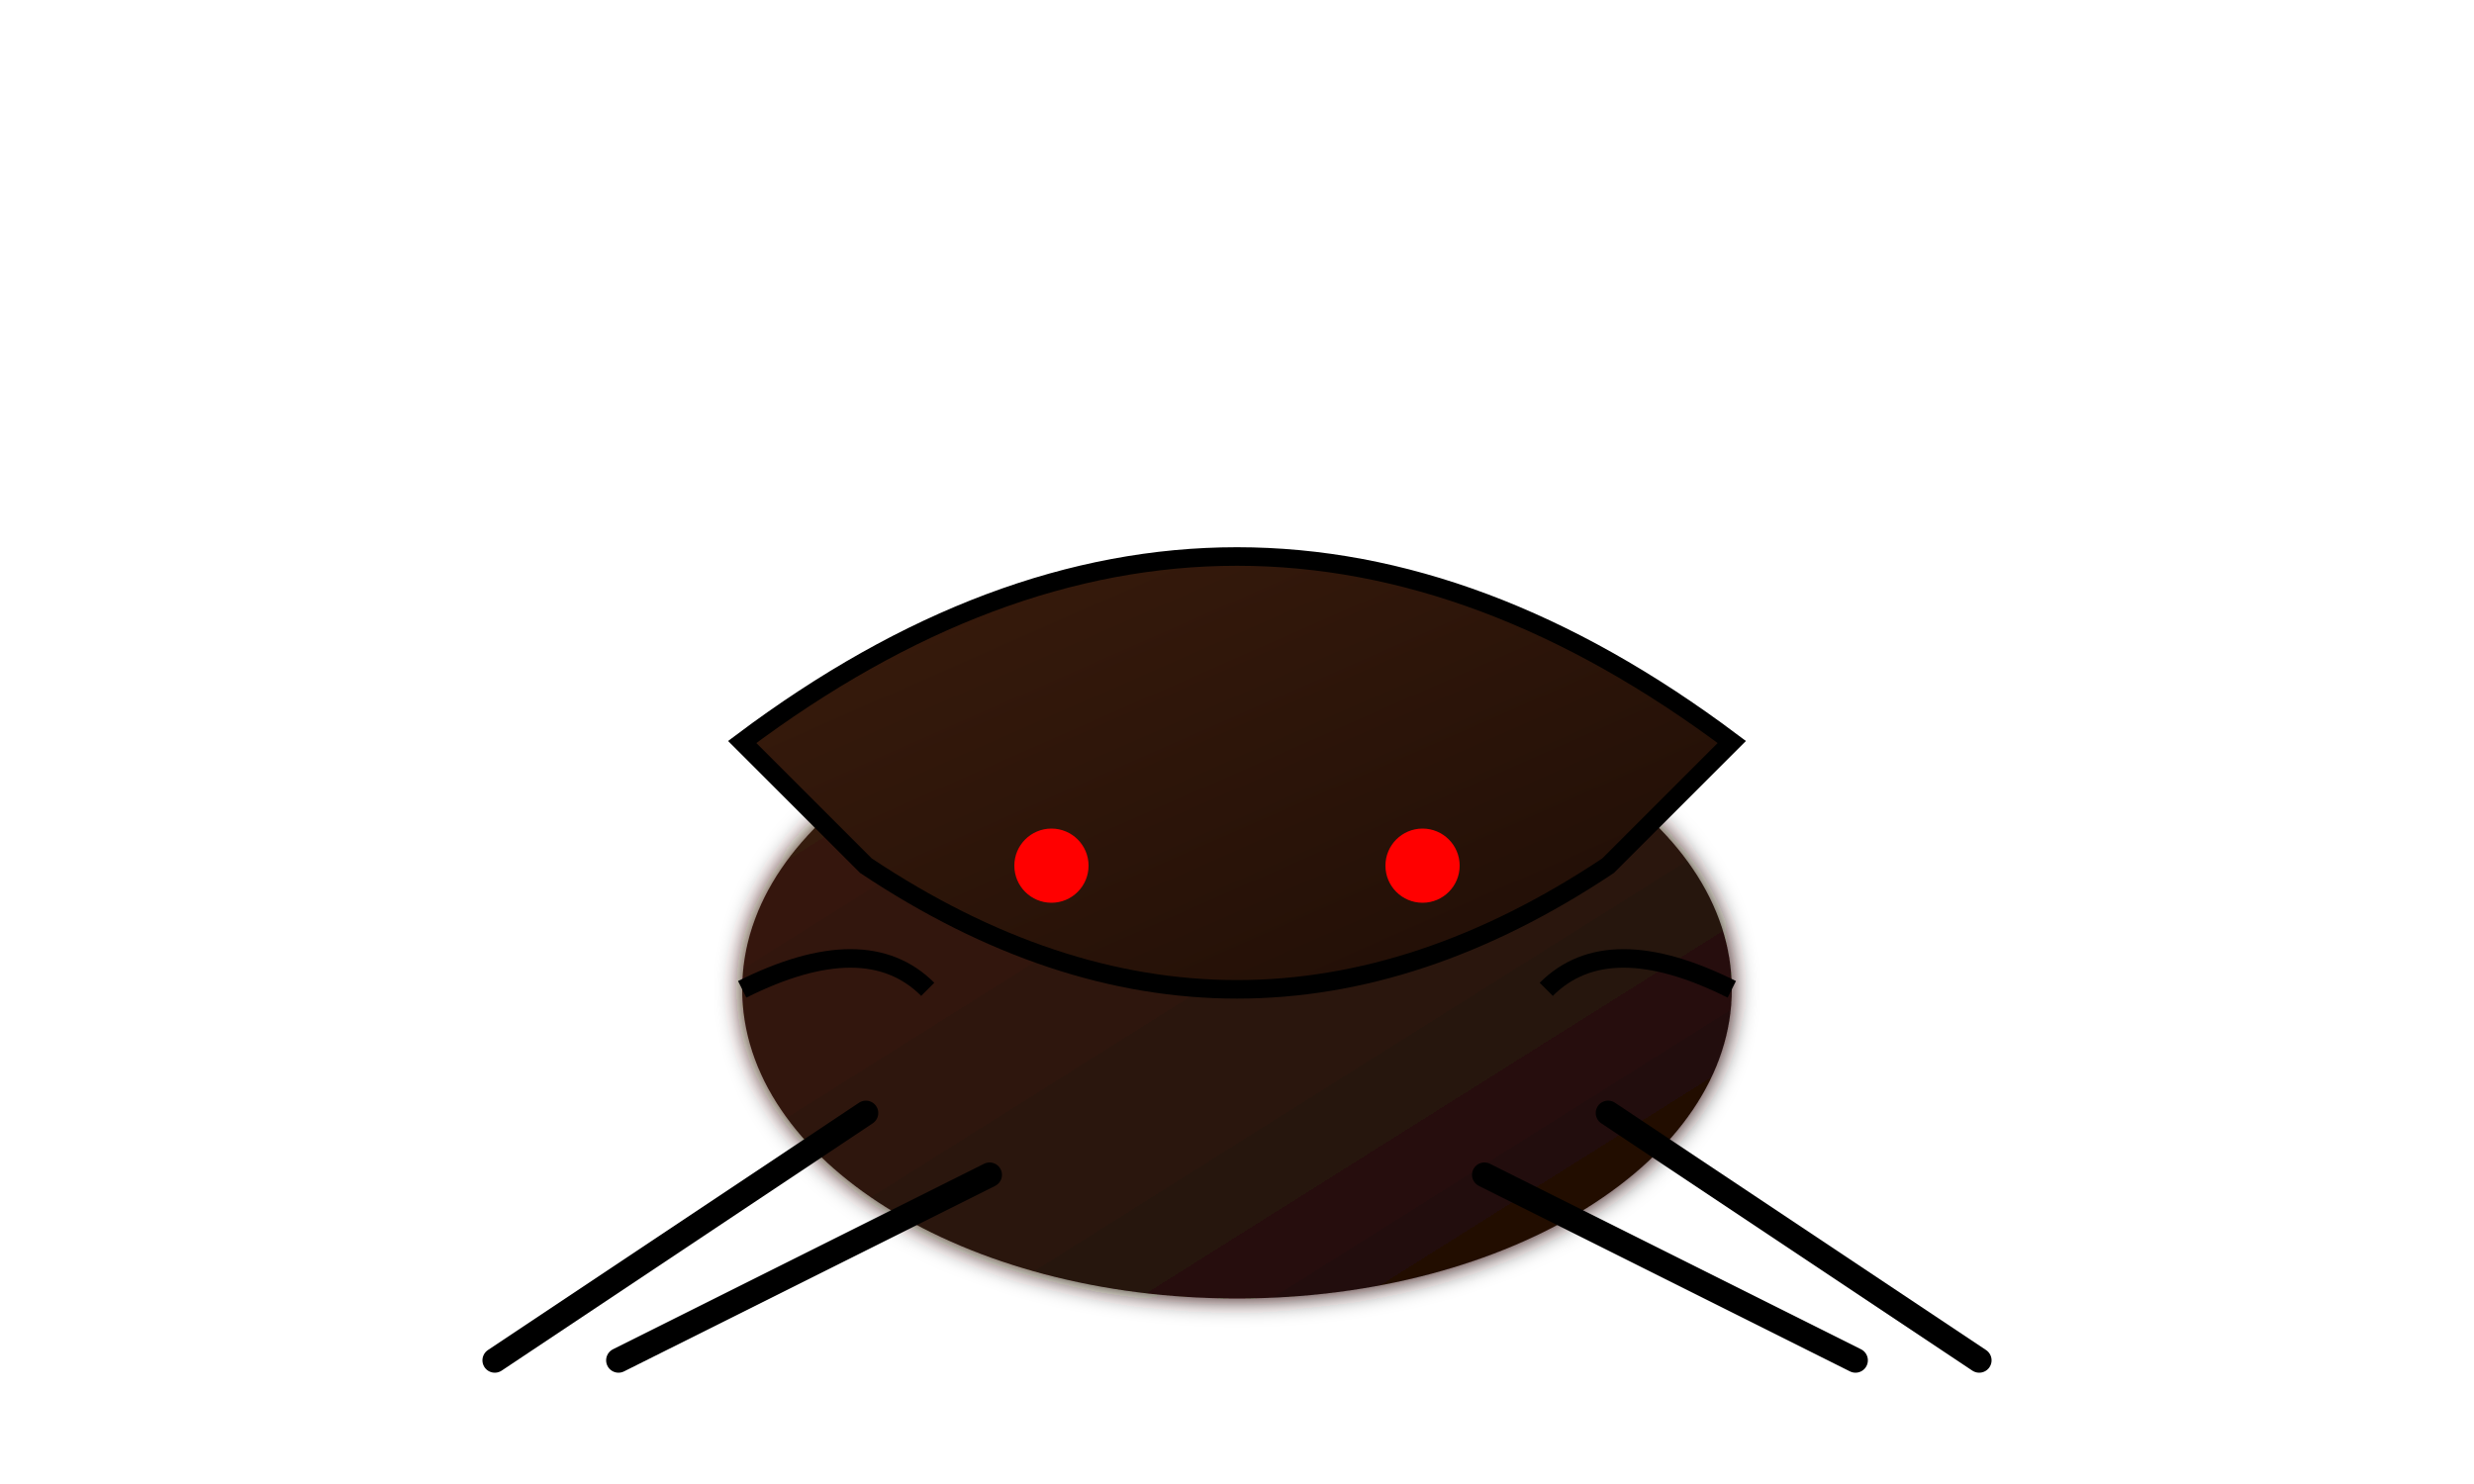
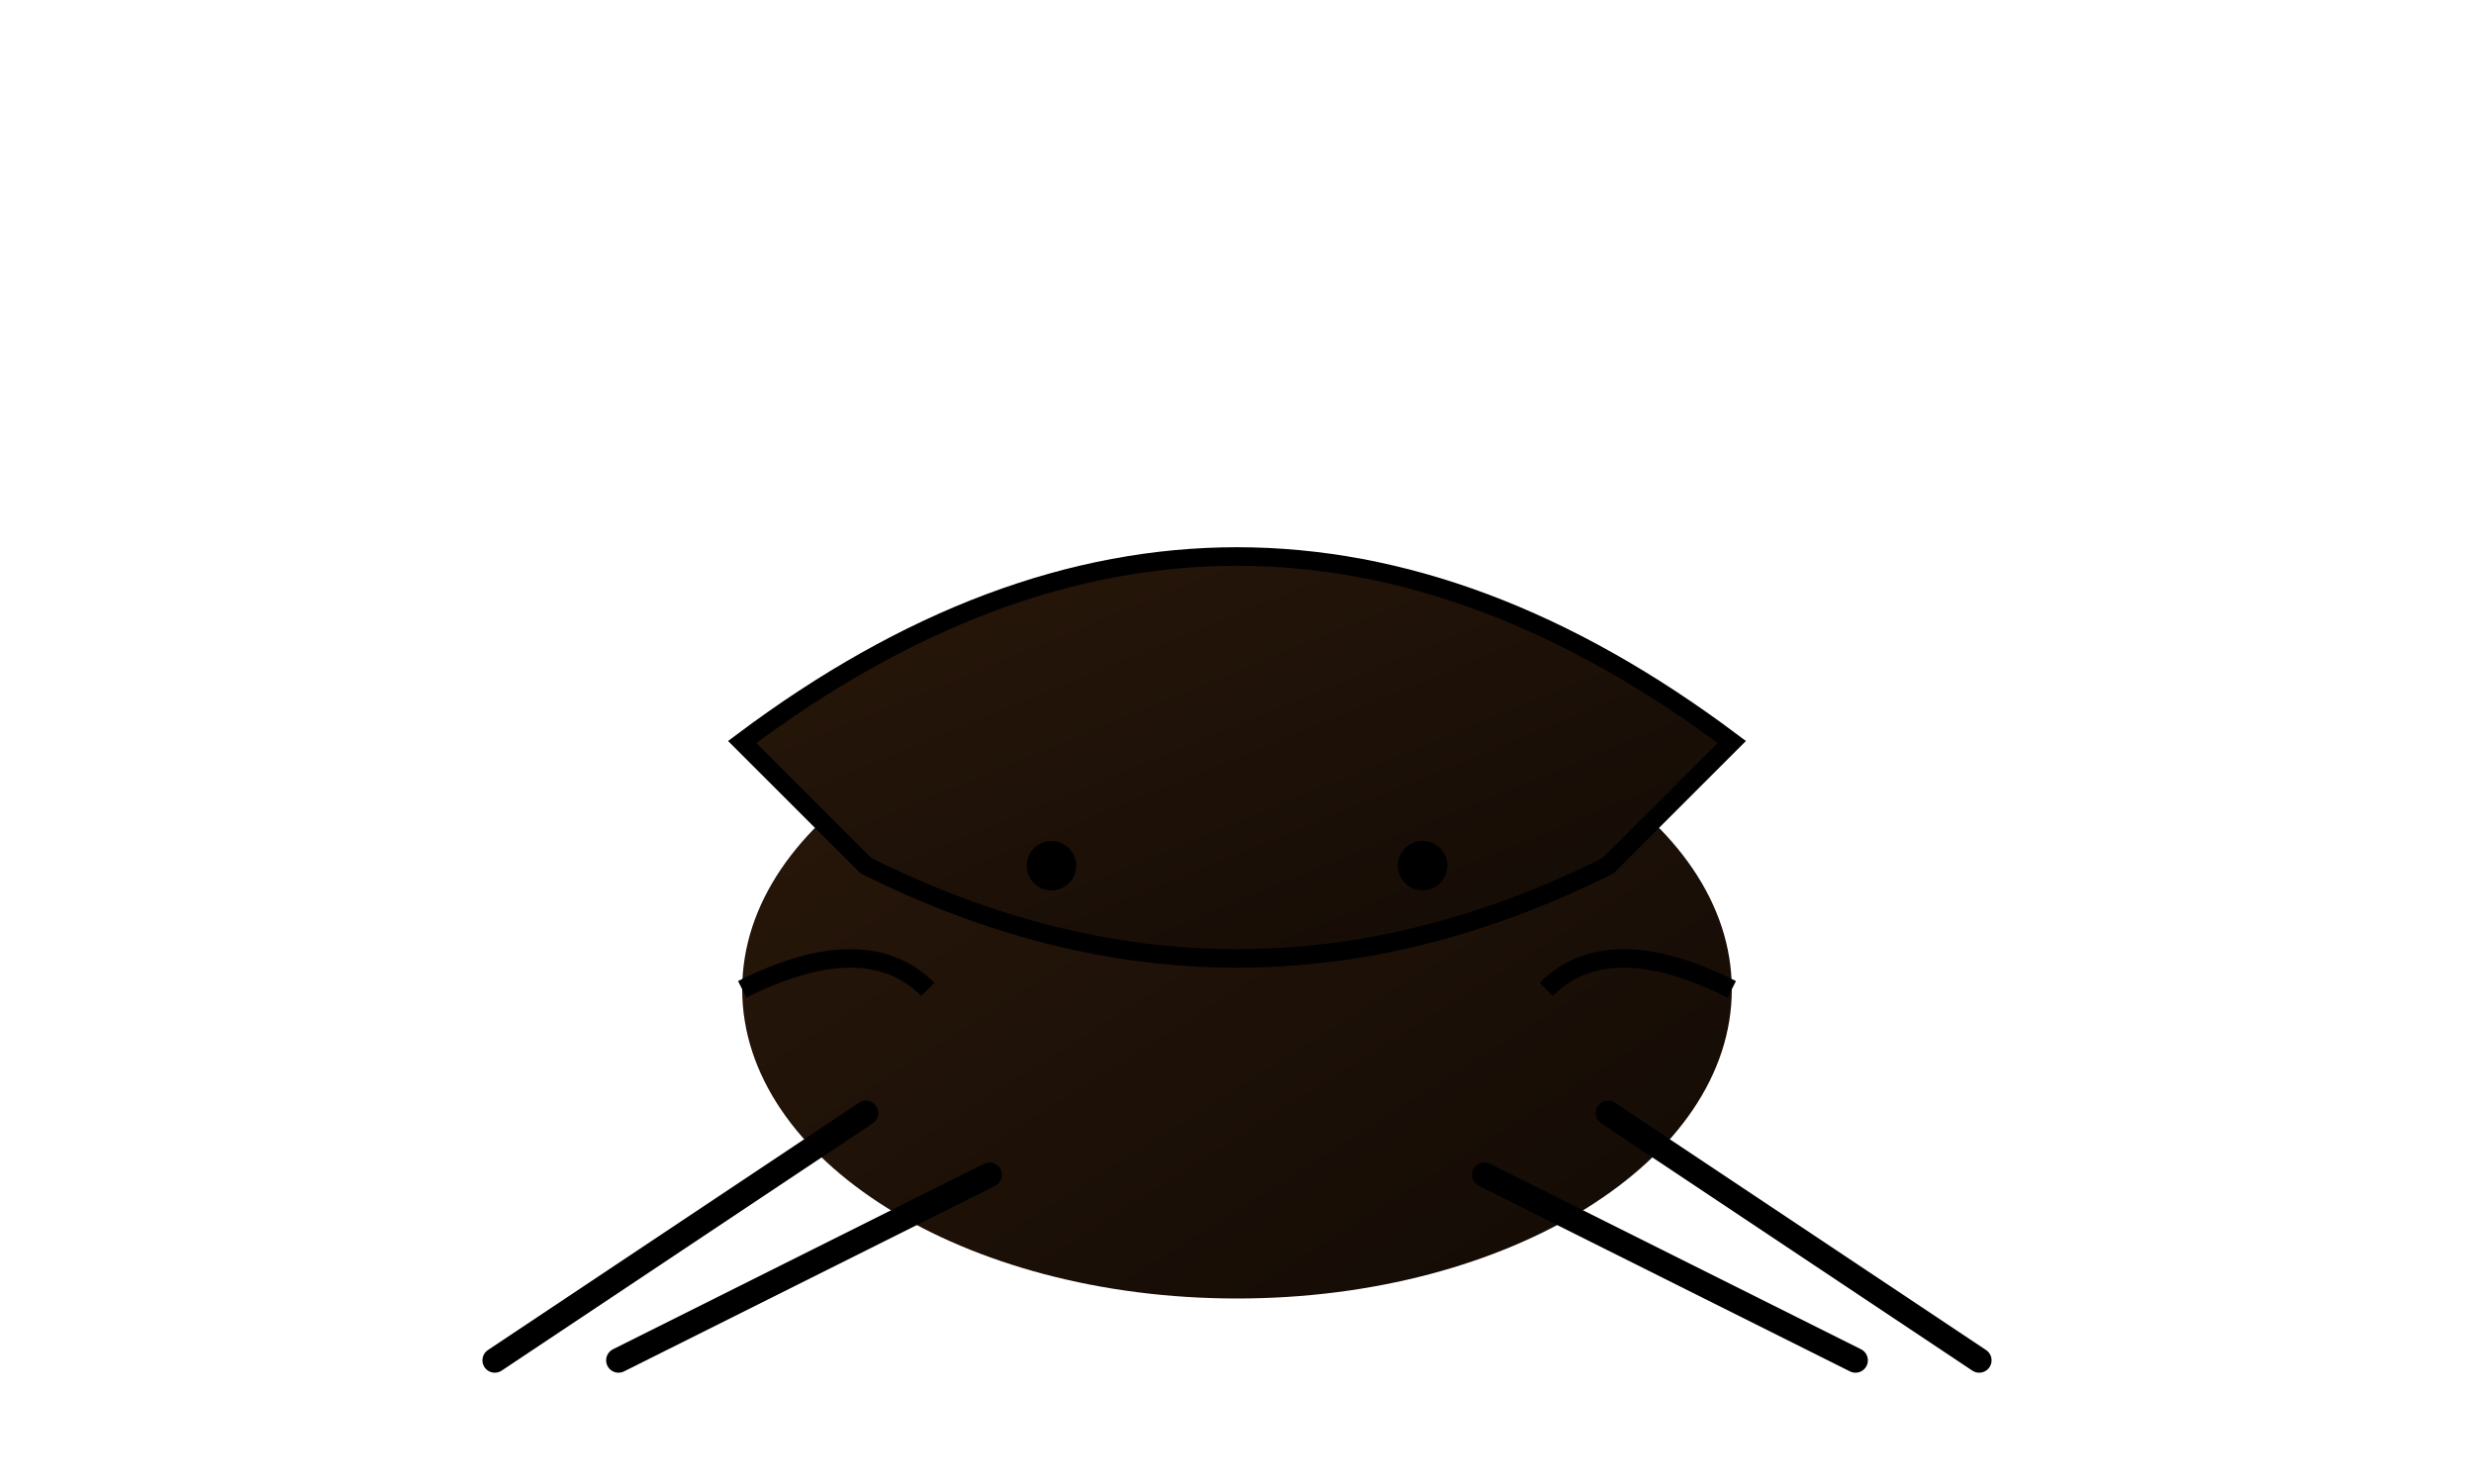
<svg xmlns="http://www.w3.org/2000/svg" width="200" height="120" viewBox="0 0 200 120">
  <defs>
-     <linearGradient id="hongGradient" x1="0%" y1="0%" x2="100%" y2="100%">
-       <stop offset="0%" stop-color="#3a1c0d" />
-       <stop offset="100%" stop-color="#1e0d05" />
+     <linearGradient id="beetleGradient" x1="0%" y1="0%" x2="100%" y2="100%">
+       <stop offset="0%" stop-color="#2a180a" />
+       <stop offset="100%" stop-color="#110a05" />
    </linearGradient>
-     <filter id="hongFilter" x="-20%" y="-20%" width="140%" height="140%">
-       <feGaussianBlur stdDeviation="1" result="blur" />
-       <feComposite in="SourceGraphic" in2="blur" operator="over" />
-     </filter>
  </defs>
-   <ellipse cx="100" cy="80" rx="40" ry="25" fill="url(#hongGradient)" filter="url(#hongFilter)" />
-   <path d="M60,60 Q100,30 140,60 L130,70 Q100,90 70,70 Z" fill="url(#hongGradient)" stroke="#000" stroke-width="1.5" />
+   <ellipse cx="100" cy="80" rx="40" ry="25" fill="url(#beetleGradient)" />
+   <path d="M60,60 Q100,30 140,60 L130,70 Q100,85 70,70 Z" fill="url(#beetleGradient)" stroke="#000" stroke-width="1.5" />
  <line x1="70" y1="90" x2="40" y2="110" stroke="#000" stroke-width="2" stroke-linecap="round" />
  <line x1="80" y1="95" x2="50" y2="110" stroke="#000" stroke-width="2" stroke-linecap="round" />
  <line x1="120" y1="95" x2="150" y2="110" stroke="#000" stroke-width="2" stroke-linecap="round" />
  <line x1="130" y1="90" x2="160" y2="110" stroke="#000" stroke-width="2" stroke-linecap="round" />
-   <circle cx="85" cy="70" r="3" fill="#ff0000" />
-   <circle cx="115" cy="70" r="3" fill="#ff0000" />
+   <circle cx="85" cy="70" r="2" fill="#000" />
+   <circle cx="115" cy="70" r="2" fill="#000" />
  <path d="M60,80 Q70,75 75,80" stroke="#000" stroke-width="1.5" fill="none" />
  <path d="M140,80 Q130,75 125,80" stroke="#000" stroke-width="1.5" fill="none" />
</svg>
